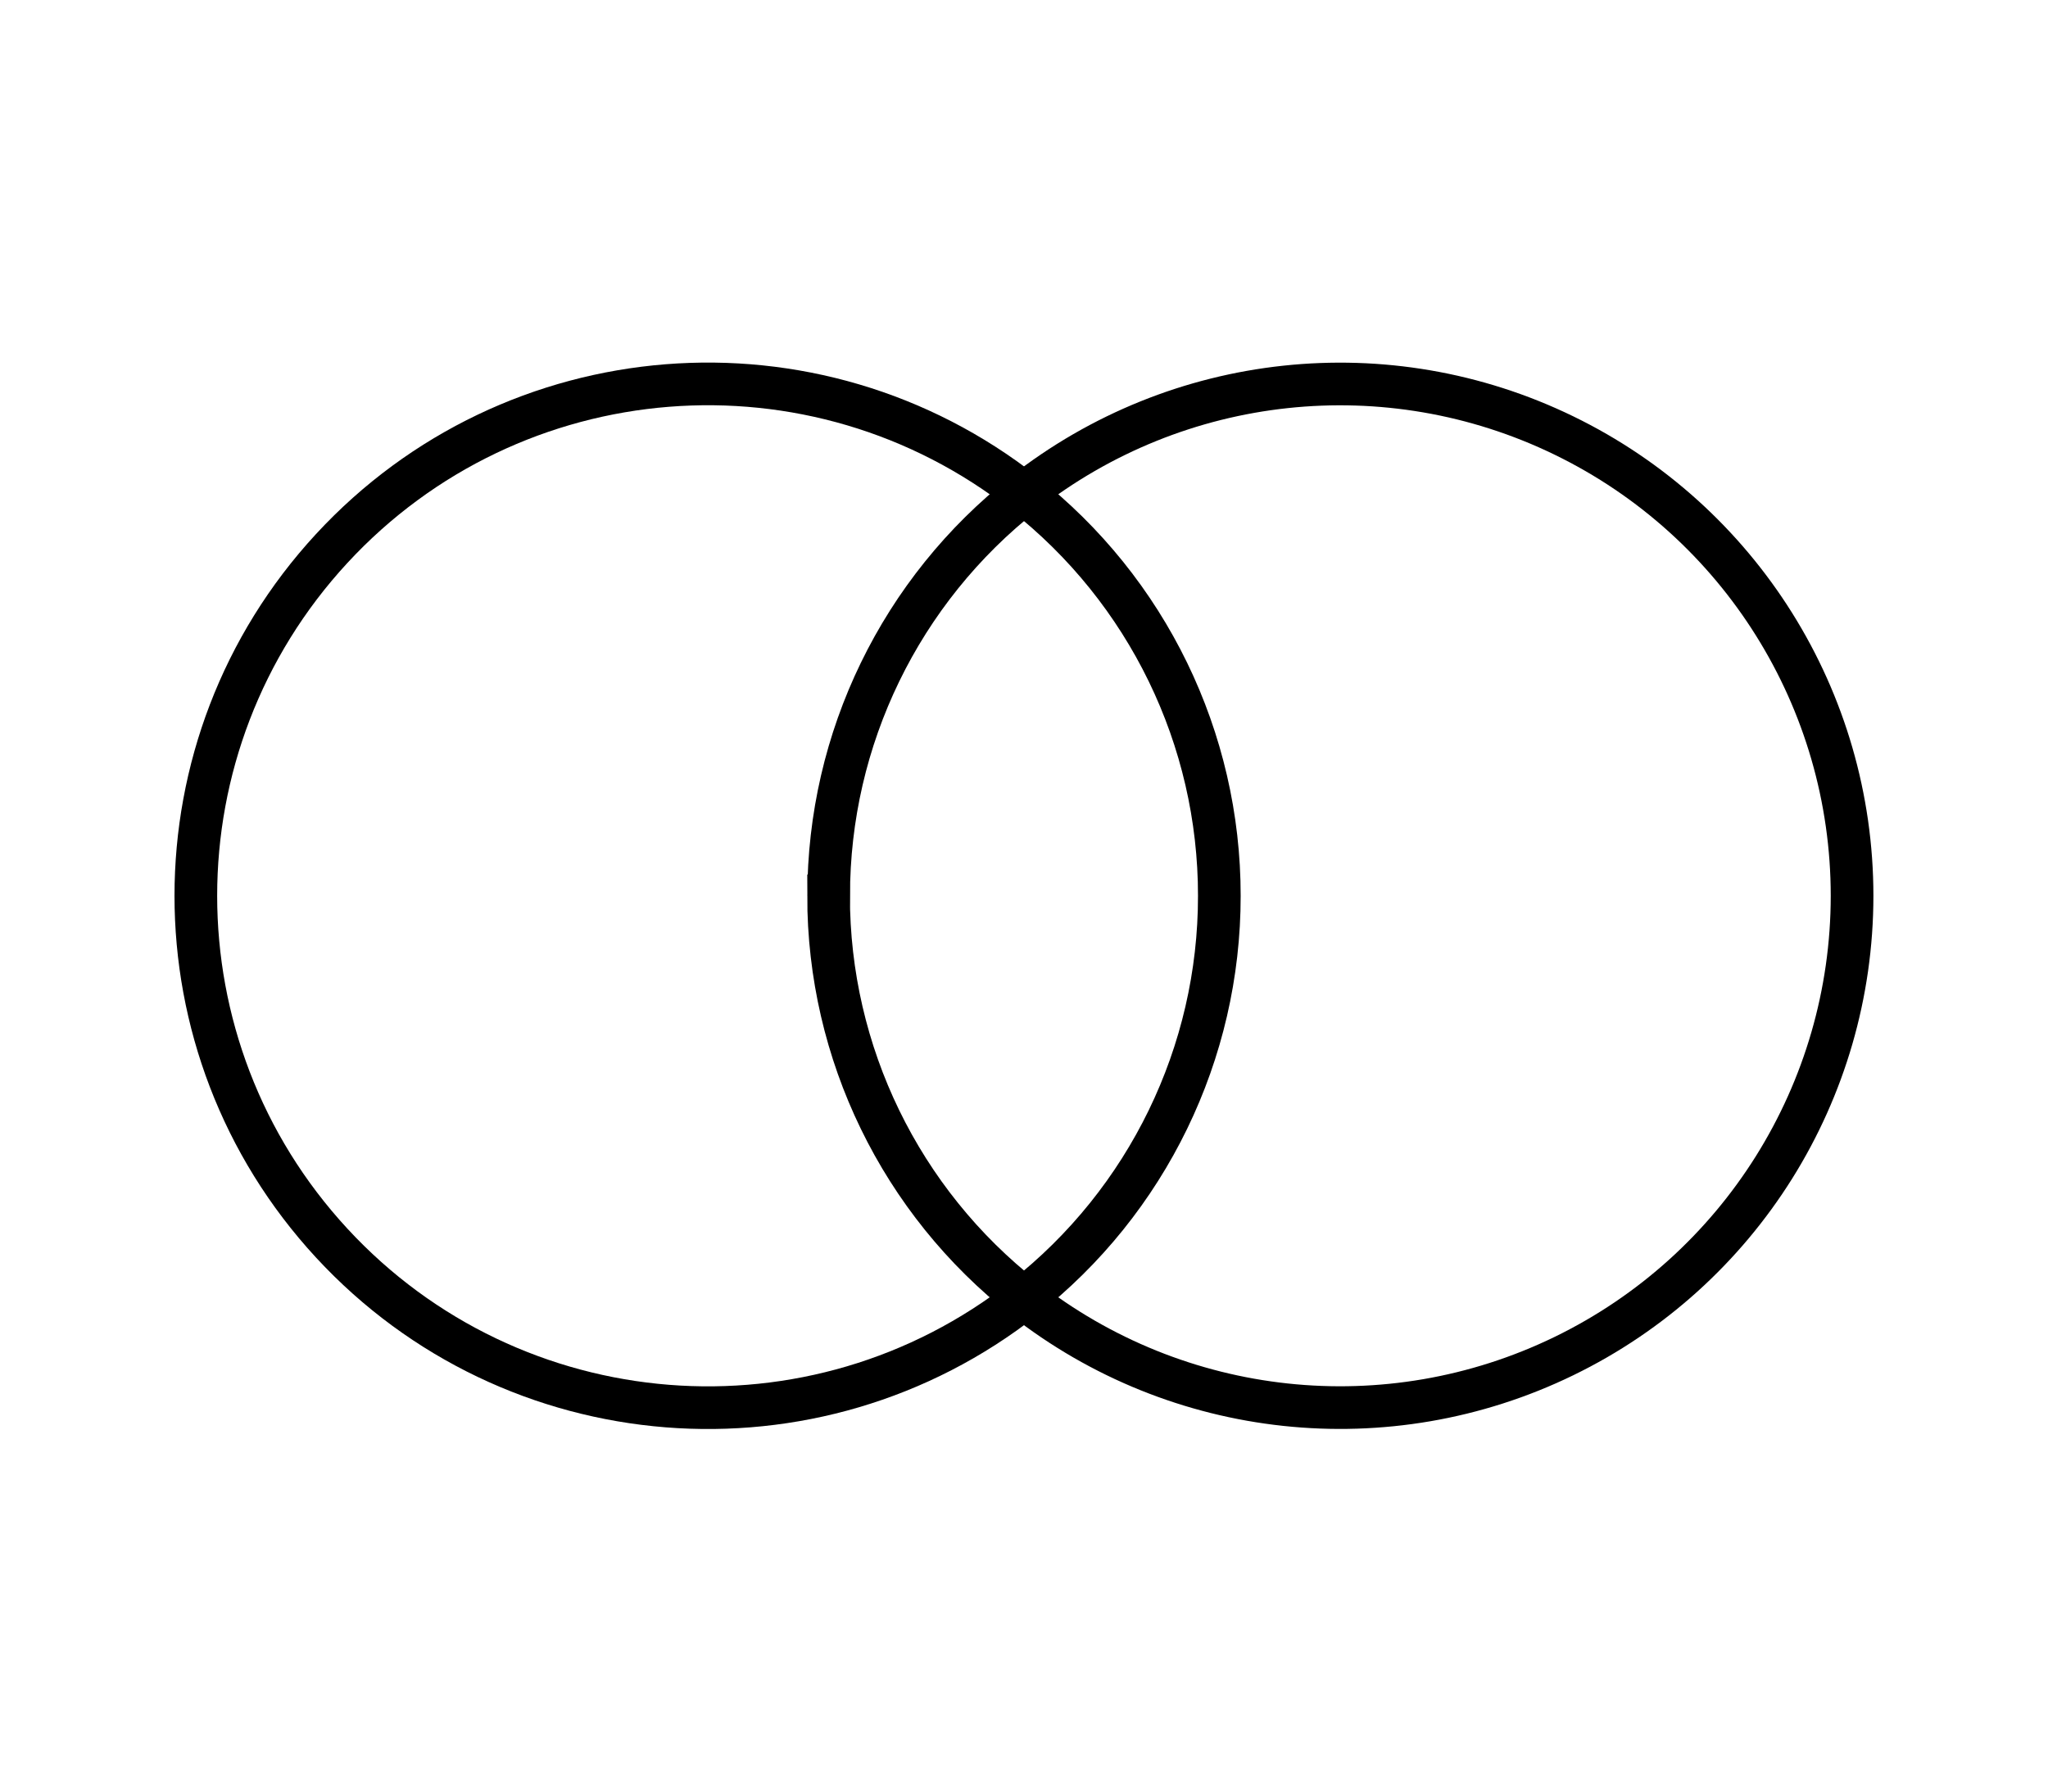
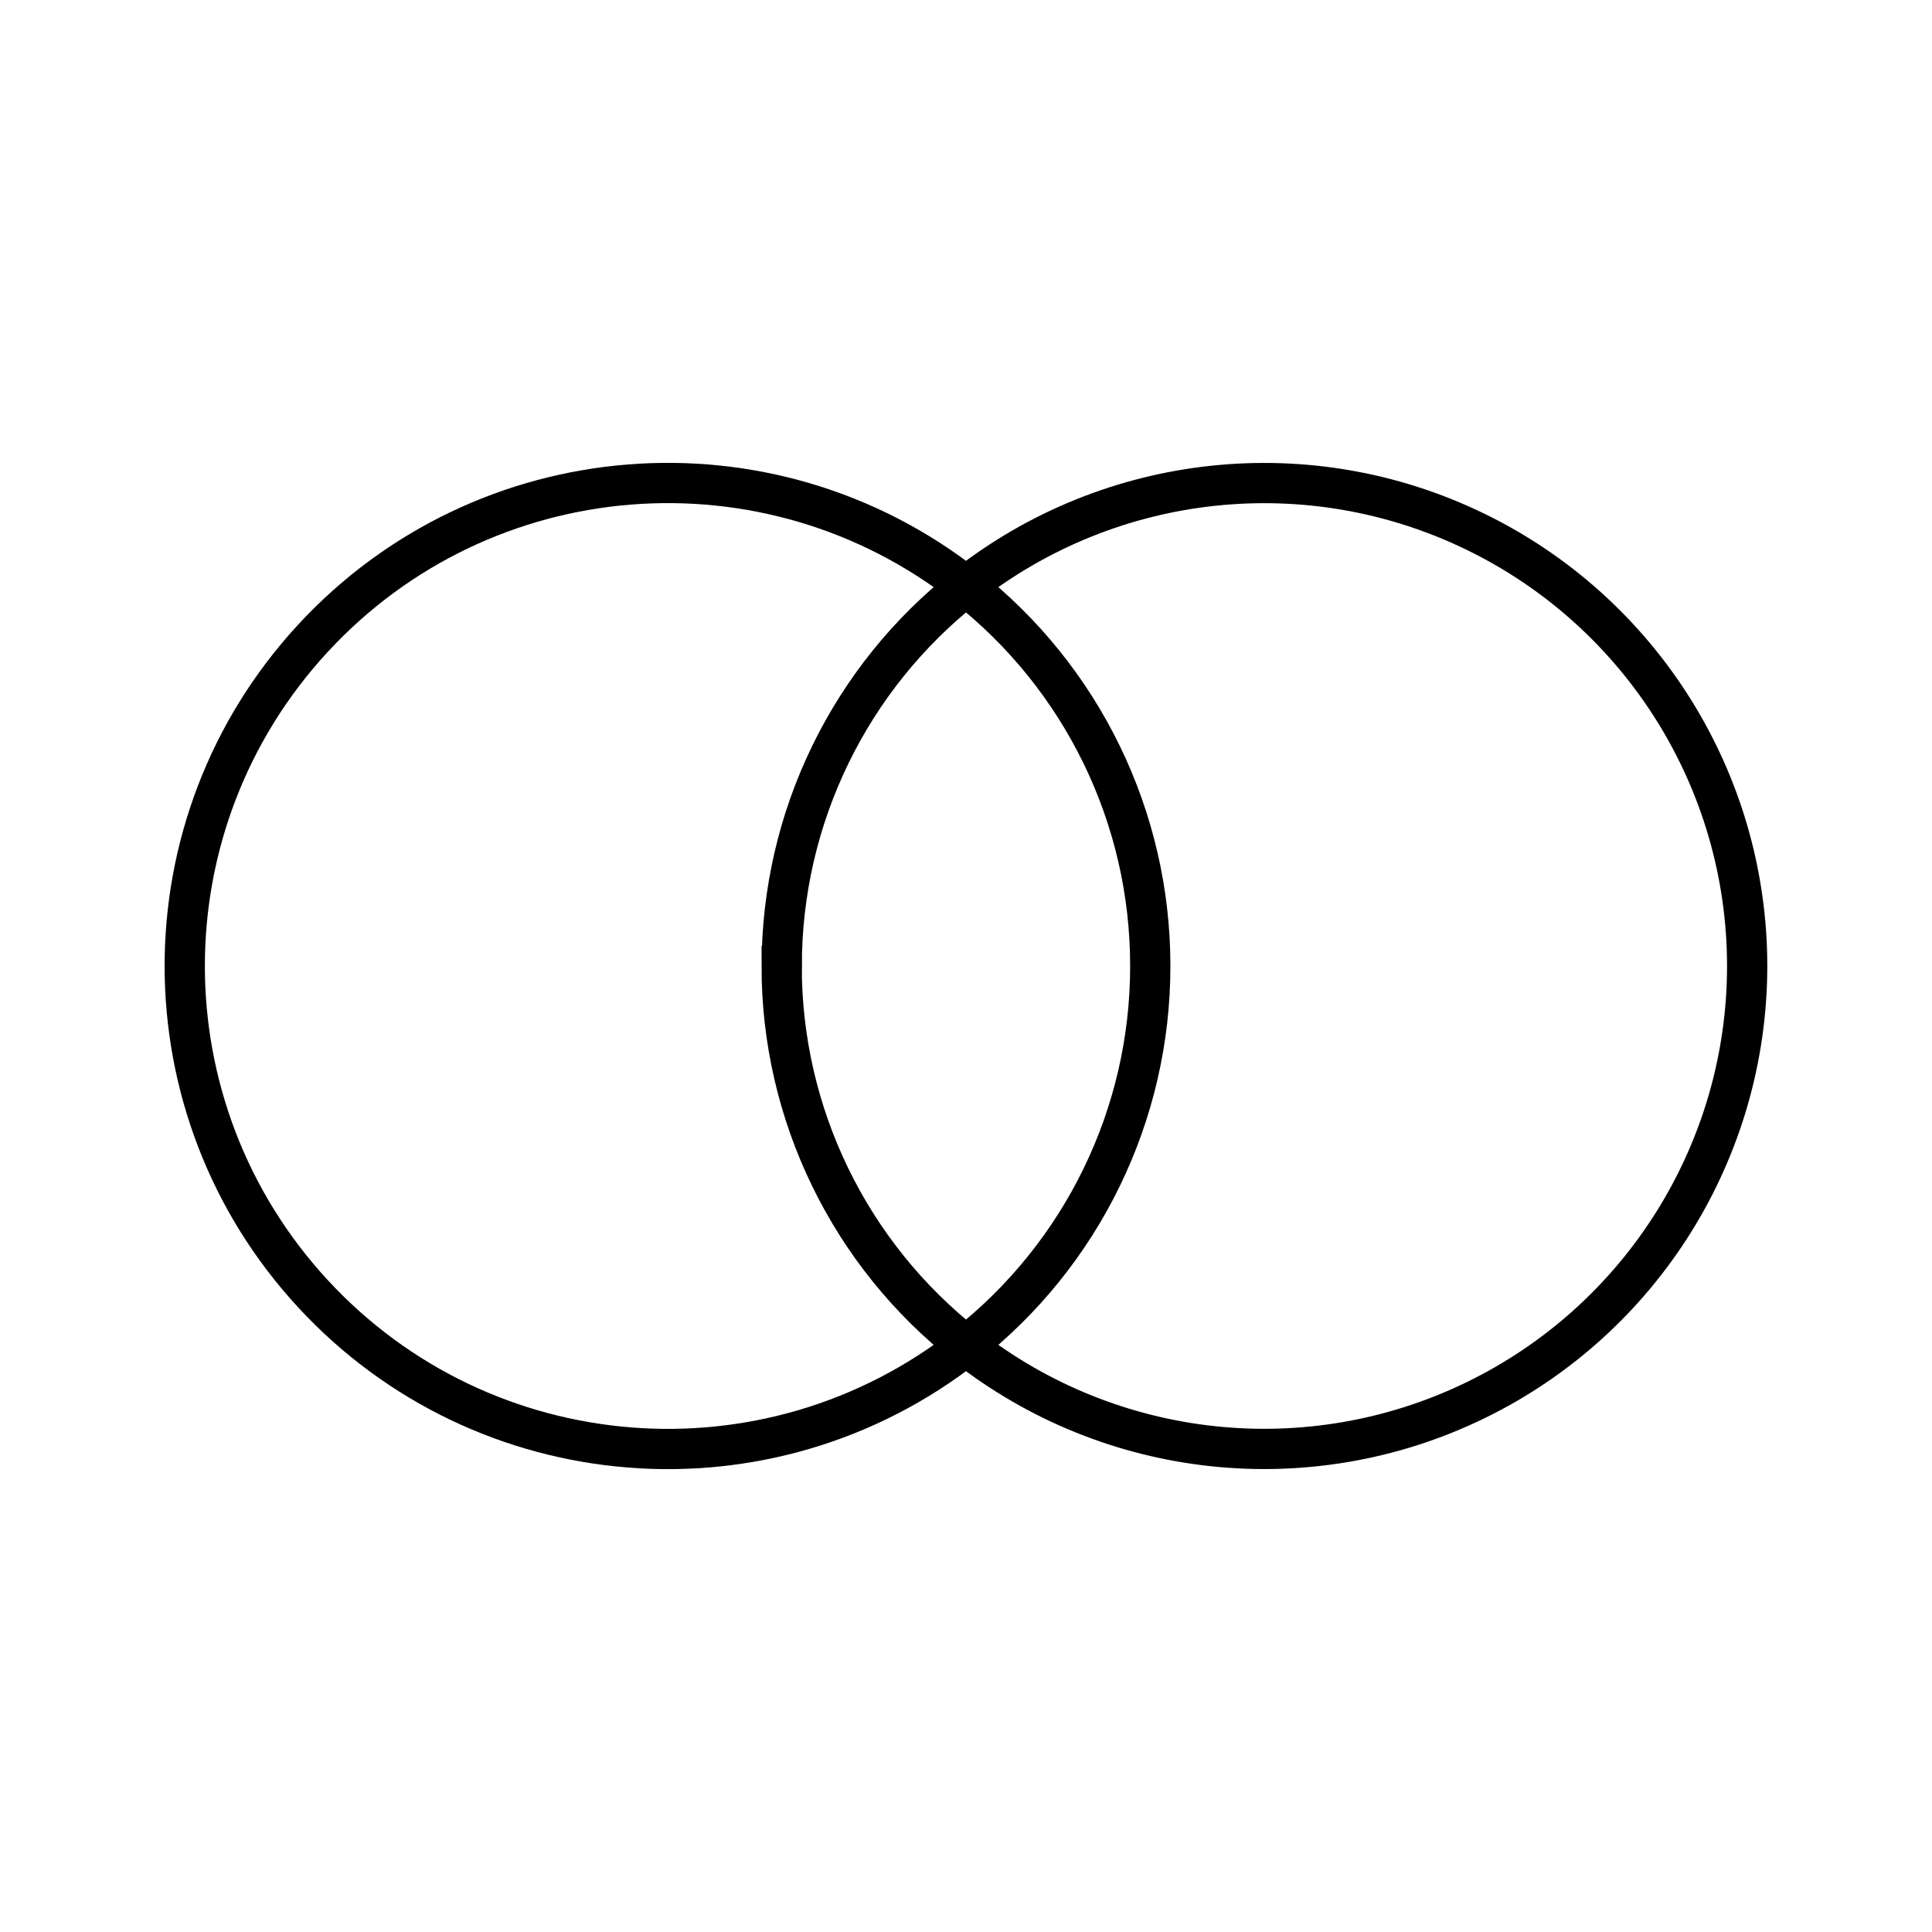
- <svg xmlns="http://www.w3.org/2000/svg" width="64" height="56" viewBox="0 0 24 16">
+ <svg xmlns="http://www.w3.org/2000/svg" width="120" height="120" viewBox="0 0 24 16">
  <path fill="none" stroke="currentcolor" stroke-width="0.5" d="M9.711 8a5.99 5.99 0 0 1 2.292-4.717 6 6 0 1 0 0 9.434A5.99 5.99 0 0 1 9.71 8Z" />
  <path fill="none" stroke="currentcolor" stroke-width="0.5" d="M21.704 8a6 6 0 0 1-9.707 4.717A5.989 5.989 0 0 0 14.289 8a5.99 5.99 0 0 0-2.292-4.717A6 6 0 0 1 21.704 8Z" />
</svg>
